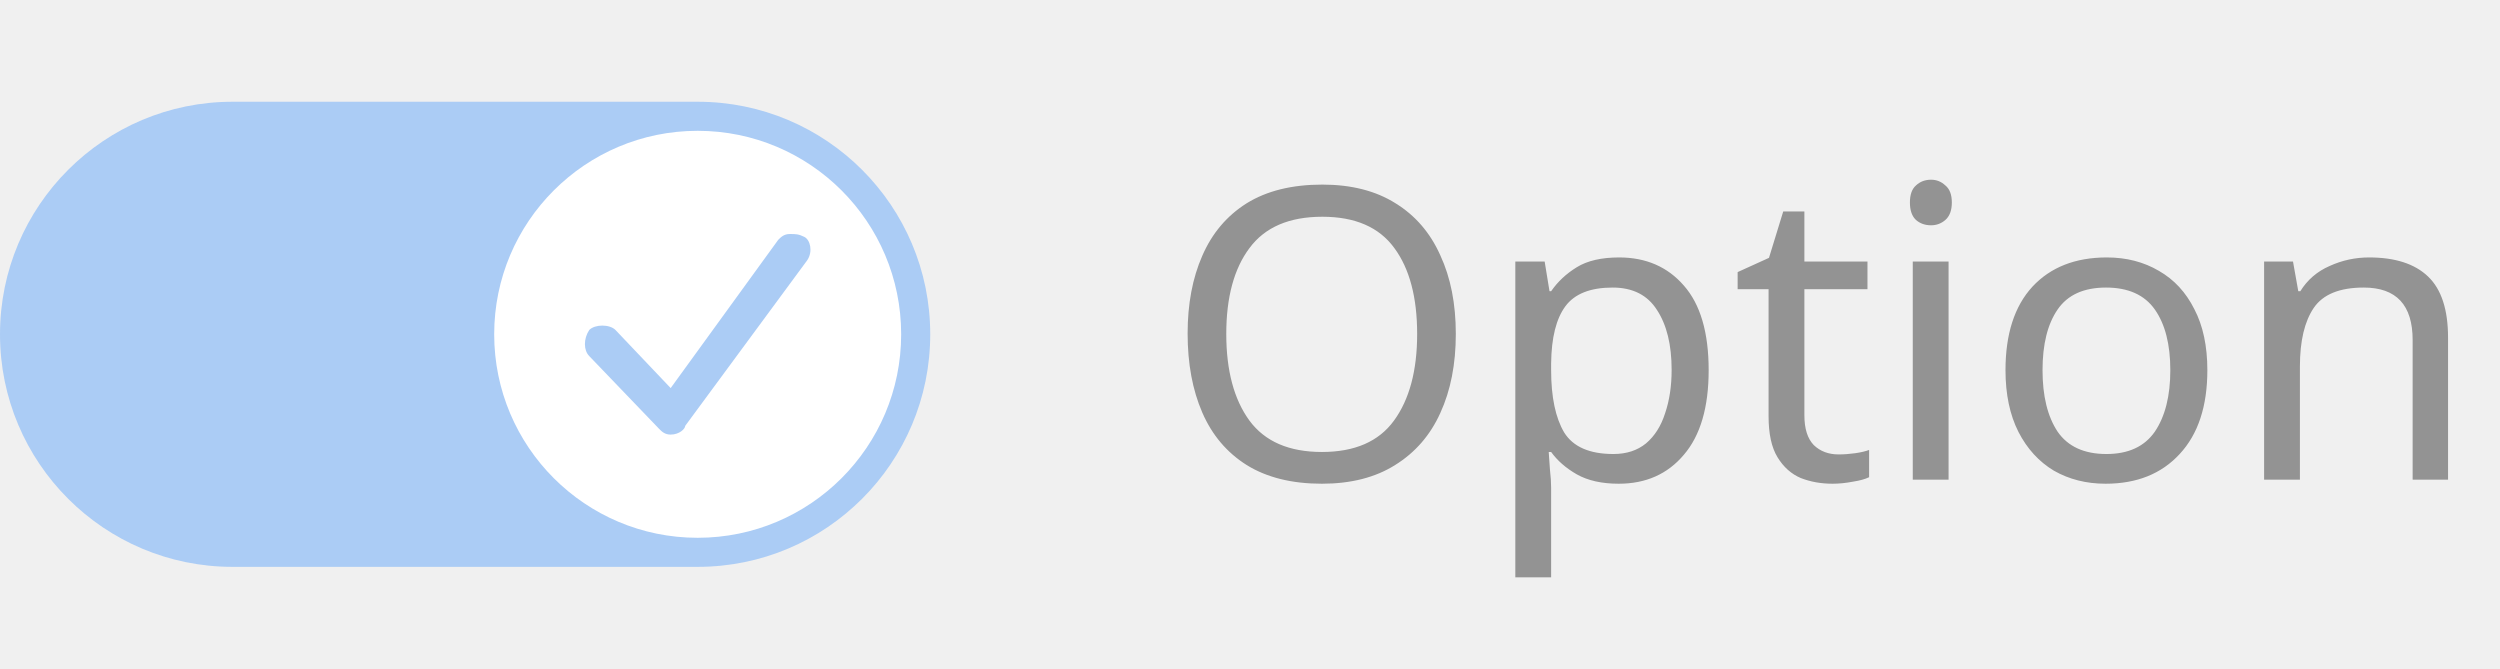
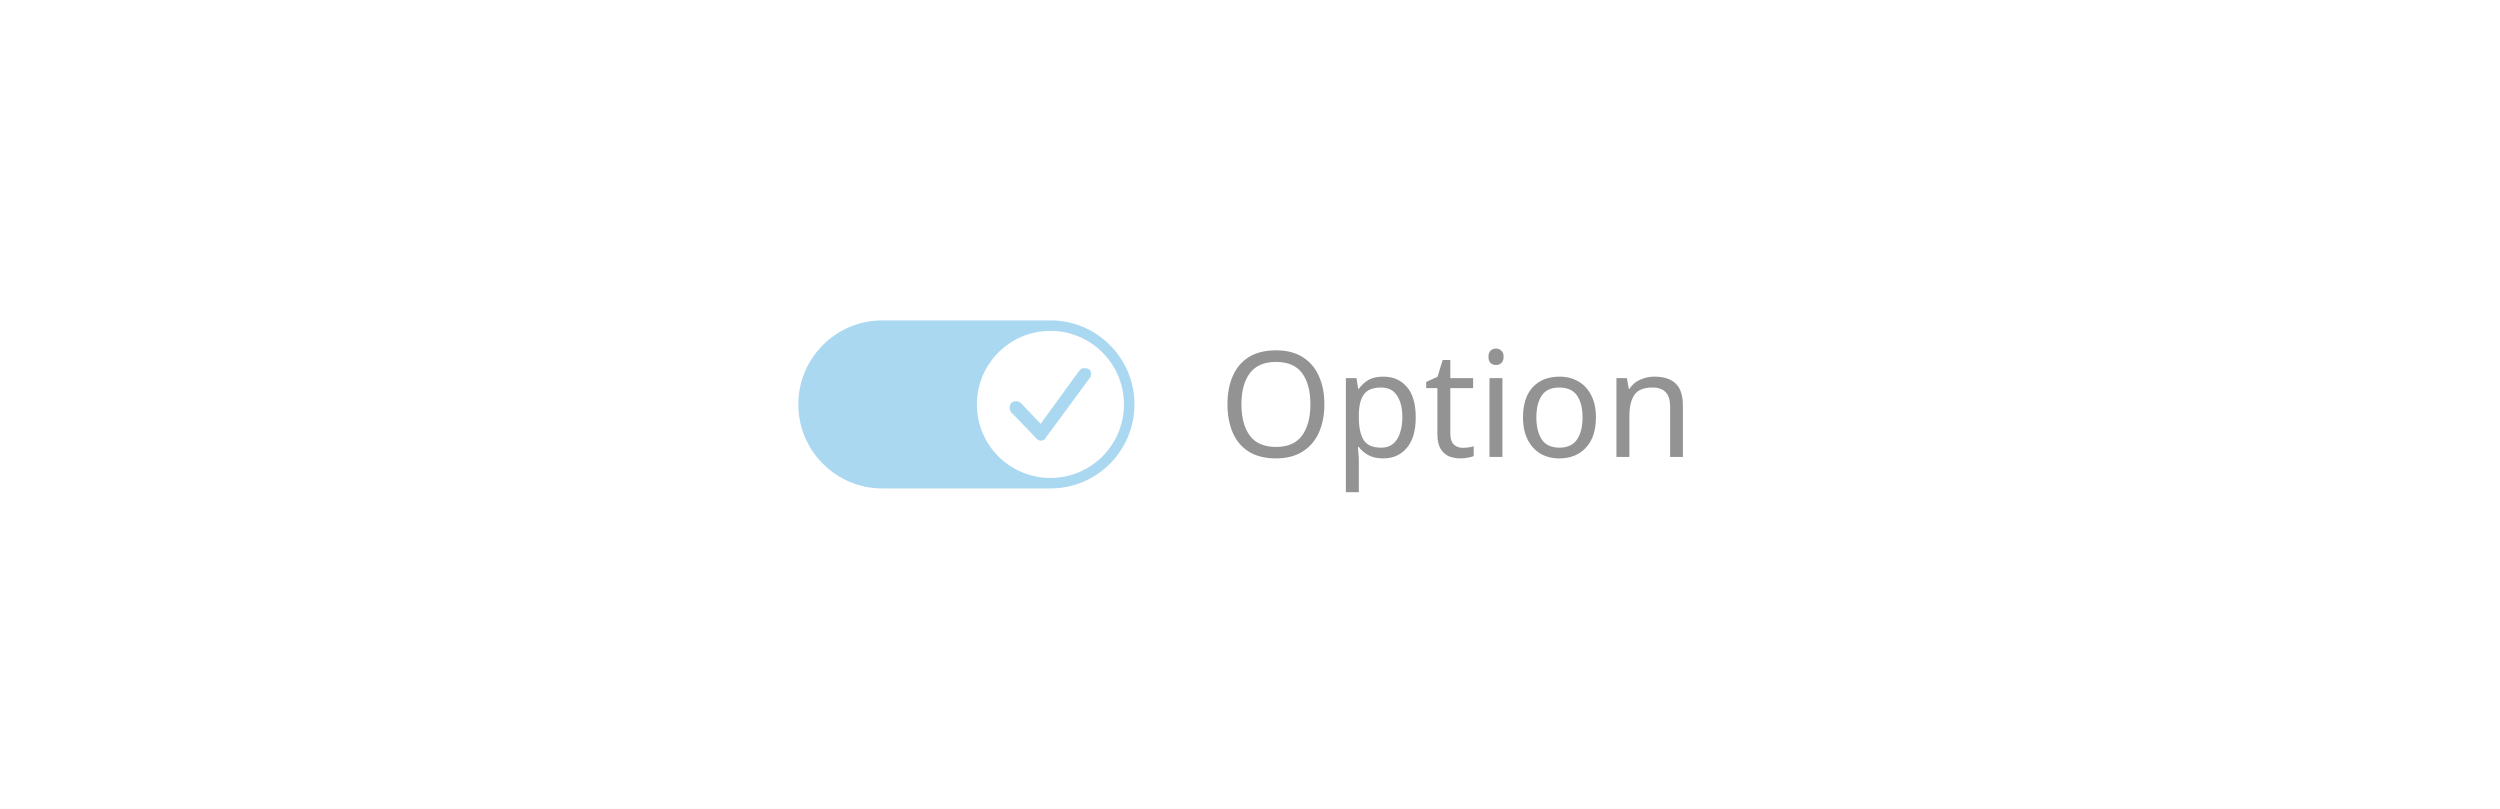
- <svg xmlns="http://www.w3.org/2000/svg" width="86" height="23" viewBox="0 0 86 23" fill="none">
-   <rect y="3.5" width="32" height="16" rx="8" fill="#ABCCF5" />
-   <circle cx="24" cy="11.5" r="7" fill="white" />
-   <path d="M27.771 8.95L23.571 14.65C23.571 14.75 23.371 14.95 23.071 14.95C22.871 14.95 22.771 14.85 22.671 14.75L20.271 12.25C20.071 12.05 20.071 11.65 20.271 11.35C20.471 11.15 20.971 11.15 21.171 11.35L23.071 13.35L26.771 8.25C26.871 8.15 26.971 8.05 27.171 8.05C27.371 8.05 27.471 8.05 27.671 8.15C27.871 8.25 27.971 8.65 27.771 8.95Z" fill="#ABCCF5" />
-   <path d="M50.08 11.488C50.08 12.524 49.903 13.429 49.548 14.204C49.203 14.969 48.685 15.567 47.994 15.996C47.313 16.425 46.473 16.64 45.474 16.64C44.438 16.64 43.575 16.425 42.884 15.996C42.203 15.567 41.694 14.965 41.358 14.19C41.022 13.415 40.854 12.51 40.854 11.474C40.854 10.457 41.022 9.565 41.358 8.8C41.694 8.025 42.203 7.423 42.884 6.994C43.575 6.565 44.443 6.35 45.488 6.35C46.487 6.35 47.327 6.565 48.008 6.994C48.689 7.414 49.203 8.011 49.548 8.786C49.903 9.551 50.08 10.452 50.08 11.488ZM42.184 11.488C42.184 12.748 42.45 13.742 42.982 14.47C43.514 15.189 44.345 15.548 45.474 15.548C46.603 15.548 47.429 15.189 47.952 14.47C48.484 13.742 48.75 12.748 48.75 11.488C48.75 10.228 48.489 9.243 47.966 8.534C47.443 7.815 46.617 7.456 45.488 7.456C44.349 7.456 43.514 7.815 42.982 8.534C42.45 9.243 42.184 10.228 42.184 11.488ZM55.697 8.856C56.621 8.856 57.364 9.178 57.923 9.822C58.493 10.466 58.778 11.437 58.778 12.734C58.778 14.013 58.493 14.983 57.923 15.646C57.364 16.309 56.617 16.64 55.684 16.64C55.105 16.64 54.624 16.533 54.242 16.318C53.868 16.103 53.574 15.847 53.359 15.548H53.276C53.285 15.707 53.299 15.907 53.318 16.15C53.346 16.393 53.359 16.603 53.359 16.78V19.86H52.127V8.996H53.136L53.303 10.018H53.359C53.584 9.691 53.877 9.416 54.242 9.192C54.605 8.968 55.091 8.856 55.697 8.856ZM55.474 9.892C54.708 9.892 54.167 10.107 53.849 10.536C53.532 10.965 53.369 11.619 53.359 12.496V12.734C53.359 13.658 53.509 14.372 53.807 14.876C54.115 15.371 54.68 15.618 55.502 15.618C55.95 15.618 56.323 15.497 56.621 15.254C56.92 15.002 57.139 14.657 57.279 14.218C57.429 13.779 57.504 13.28 57.504 12.72C57.504 11.861 57.336 11.175 56.999 10.662C56.673 10.149 56.164 9.892 55.474 9.892ZM63.247 15.632C63.433 15.632 63.625 15.618 63.821 15.59C64.017 15.562 64.175 15.525 64.297 15.478V16.416C64.166 16.481 63.979 16.533 63.737 16.57C63.494 16.617 63.261 16.64 63.037 16.64C62.645 16.64 62.281 16.575 61.945 16.444C61.618 16.304 61.352 16.066 61.147 15.73C60.941 15.394 60.839 14.923 60.839 14.316V9.948H59.775V9.36L60.853 8.87L61.343 7.274H62.071V8.996H64.241V9.948H62.071V14.288C62.071 14.745 62.178 15.086 62.393 15.31C62.617 15.525 62.901 15.632 63.247 15.632ZM66.429 6.182C66.616 6.182 66.779 6.247 66.919 6.378C67.069 6.499 67.143 6.695 67.143 6.966C67.143 7.237 67.069 7.437 66.919 7.568C66.779 7.689 66.616 7.75 66.429 7.75C66.224 7.75 66.051 7.689 65.911 7.568C65.771 7.437 65.701 7.237 65.701 6.966C65.701 6.695 65.771 6.499 65.911 6.378C66.051 6.247 66.224 6.182 66.429 6.182ZM67.031 8.996V16.5H65.799V8.996H67.031ZM75.933 12.734C75.933 13.975 75.615 14.937 74.981 15.618C74.355 16.299 73.506 16.64 72.433 16.64C71.77 16.64 71.177 16.491 70.655 16.192C70.141 15.884 69.735 15.441 69.437 14.862C69.138 14.274 68.989 13.565 68.989 12.734C68.989 11.493 69.297 10.536 69.913 9.864C70.538 9.192 71.392 8.856 72.475 8.856C73.147 8.856 73.744 9.01 74.267 9.318C74.789 9.617 75.195 10.055 75.485 10.634C75.783 11.203 75.933 11.903 75.933 12.734ZM70.263 12.734C70.263 13.621 70.435 14.325 70.781 14.848C71.135 15.361 71.695 15.618 72.461 15.618C73.217 15.618 73.772 15.361 74.127 14.848C74.481 14.325 74.659 13.621 74.659 12.734C74.659 11.847 74.481 11.152 74.127 10.648C73.772 10.144 73.212 9.892 72.447 9.892C71.681 9.892 71.126 10.144 70.781 10.648C70.435 11.152 70.263 11.847 70.263 12.734ZM81.497 8.856C82.393 8.856 83.07 9.075 83.527 9.514C83.985 9.953 84.213 10.653 84.213 11.614V16.5H82.995V11.698C82.995 10.494 82.435 9.892 81.315 9.892C80.485 9.892 79.911 10.125 79.593 10.592C79.276 11.059 79.117 11.731 79.117 12.608V16.5H77.885V8.996H78.879L79.061 10.018H79.131C79.374 9.626 79.71 9.337 80.139 9.15C80.569 8.954 81.021 8.856 81.497 8.856Z" fill="#939393" />
+ <svg xmlns="http://www.w3.org/2000/svg" width="238" height="77" viewBox="0 0 238 77" fill="none">
+   <rect width="238" height="77" fill="white" />
+   <rect x="76" y="30.5" width="32" height="16" rx="8" fill="#ABD8F1" />
+   <circle cx="100" cy="38.5" r="7" fill="white" />
+   <path d="M103.771 35.95L99.571 41.65C99.571 41.75 99.371 41.95 99.071 41.95C98.871 41.95 98.771 41.85 98.671 41.75L96.271 39.25C96.071 39.05 96.071 38.65 96.271 38.35C96.471 38.15 96.971 38.15 97.171 38.35L99.071 40.35L102.771 35.25C102.871 35.15 102.971 35.05 103.171 35.05C103.371 35.05 103.471 35.05 103.671 35.15C103.871 35.25 103.971 35.65 103.771 35.95Z" fill="#ABD8F1" />
+   <path d="M126.08 38.488C126.08 39.524 125.903 40.429 125.548 41.204C125.203 41.969 124.685 42.567 123.994 42.996C123.313 43.425 122.473 43.64 121.474 43.64C120.438 43.64 119.575 43.425 118.884 42.996C118.203 42.567 117.694 41.965 117.358 41.19C117.022 40.415 116.854 39.51 116.854 38.474C116.854 37.457 117.022 36.565 117.358 35.8C117.694 35.025 118.203 34.423 118.884 33.994C119.575 33.565 120.443 33.35 121.488 33.35C122.487 33.35 123.327 33.565 124.008 33.994C124.689 34.414 125.203 35.011 125.548 35.786C125.903 36.551 126.08 37.452 126.08 38.488ZM118.184 38.488C118.184 39.748 118.45 40.742 118.982 41.47C119.514 42.189 120.345 42.548 121.474 42.548C122.603 42.548 123.429 42.189 123.952 41.47C124.484 40.742 124.75 39.748 124.75 38.488C124.75 37.228 124.489 36.243 123.966 35.534C123.443 34.815 122.617 34.456 121.488 34.456C120.349 34.456 119.514 34.815 118.982 35.534C118.45 36.243 118.184 37.228 118.184 38.488ZM131.698 35.856C132.622 35.856 133.364 36.178 133.924 36.822C134.493 37.466 134.778 38.437 134.778 39.734C134.778 41.013 134.493 41.983 133.924 42.646C133.364 43.309 132.617 43.64 131.684 43.64C131.105 43.64 130.624 43.533 130.242 43.318C129.868 43.103 129.574 42.847 129.36 42.548H129.276C129.285 42.707 129.299 42.907 129.318 43.15C129.346 43.393 129.36 43.603 129.36 43.78V46.86H128.128V35.996H129.136L129.304 37.018H129.36C129.584 36.691 129.878 36.416 130.242 36.192C130.606 35.968 131.091 35.856 131.698 35.856ZM131.474 36.892C130.708 36.892 130.167 37.107 129.85 37.536C129.532 37.965 129.369 38.619 129.36 39.496V39.734C129.36 40.658 129.509 41.372 129.808 41.876C130.116 42.371 130.68 42.618 131.502 42.618C131.95 42.618 132.323 42.497 132.622 42.254C132.92 42.002 133.14 41.657 133.28 41.218C133.429 40.779 133.504 40.28 133.504 39.72C133.504 38.861 133.336 38.175 133 37.662C132.673 37.149 132.164 36.892 131.474 36.892ZM139.247 42.632C139.433 42.632 139.625 42.618 139.821 42.59C140.017 42.562 140.175 42.525 140.297 42.478V43.416C140.166 43.481 139.979 43.533 139.737 43.57C139.494 43.617 139.261 43.64 139.037 43.64C138.645 43.64 138.281 43.575 137.945 43.444C137.618 43.304 137.352 43.066 137.147 42.73C136.941 42.394 136.839 41.923 136.839 41.316V36.948H135.775V36.36L136.853 35.87L137.343 34.274H138.071V35.996H140.241V36.948H138.071V41.288C138.071 41.745 138.178 42.086 138.393 42.31C138.617 42.525 138.901 42.632 139.247 42.632ZM142.429 33.182C142.616 33.182 142.779 33.247 142.919 33.378C143.069 33.499 143.143 33.695 143.143 33.966C143.143 34.237 143.069 34.437 142.919 34.568C142.779 34.689 142.616 34.75 142.429 34.75C142.224 34.75 142.051 34.689 141.911 34.568C141.771 34.437 141.701 34.237 141.701 33.966C141.701 33.695 141.771 33.499 141.911 33.378C142.051 33.247 142.224 33.182 142.429 33.182ZM143.031 35.996V43.5H141.799V35.996H143.031ZM151.933 39.734C151.933 40.975 151.615 41.937 150.981 42.618C150.355 43.299 149.506 43.64 148.433 43.64C147.77 43.64 147.177 43.491 146.655 43.192C146.141 42.884 145.735 42.441 145.437 41.862C145.138 41.274 144.989 40.565 144.989 39.734C144.989 38.493 145.297 37.536 145.913 36.864C146.538 36.192 147.392 35.856 148.475 35.856C149.147 35.856 149.744 36.01 150.267 36.318C150.789 36.617 151.195 37.055 151.485 37.634C151.783 38.203 151.933 38.903 151.933 39.734ZM146.263 39.734C146.263 40.621 146.435 41.325 146.781 41.848C147.135 42.361 147.695 42.618 148.461 42.618C149.217 42.618 149.772 42.361 150.127 41.848C150.481 41.325 150.659 40.621 150.659 39.734C150.659 38.847 150.481 38.152 150.127 37.648C149.772 37.144 149.212 36.892 148.447 36.892C147.681 36.892 147.126 37.144 146.781 37.648C146.435 38.152 146.263 38.847 146.263 39.734ZM157.497 35.856C158.393 35.856 159.07 36.075 159.527 36.514C159.985 36.953 160.213 37.653 160.213 38.614V43.5H158.995V38.698C158.995 37.494 158.435 36.892 157.315 36.892C156.485 36.892 155.911 37.125 155.593 37.592C155.276 38.059 155.117 38.731 155.117 39.608V43.5H153.885V35.996H154.879L155.061 37.018H155.131C155.374 36.626 155.71 36.337 156.139 36.15C156.569 35.954 157.021 35.856 157.497 35.856Z" fill="#939393" />
</svg>
